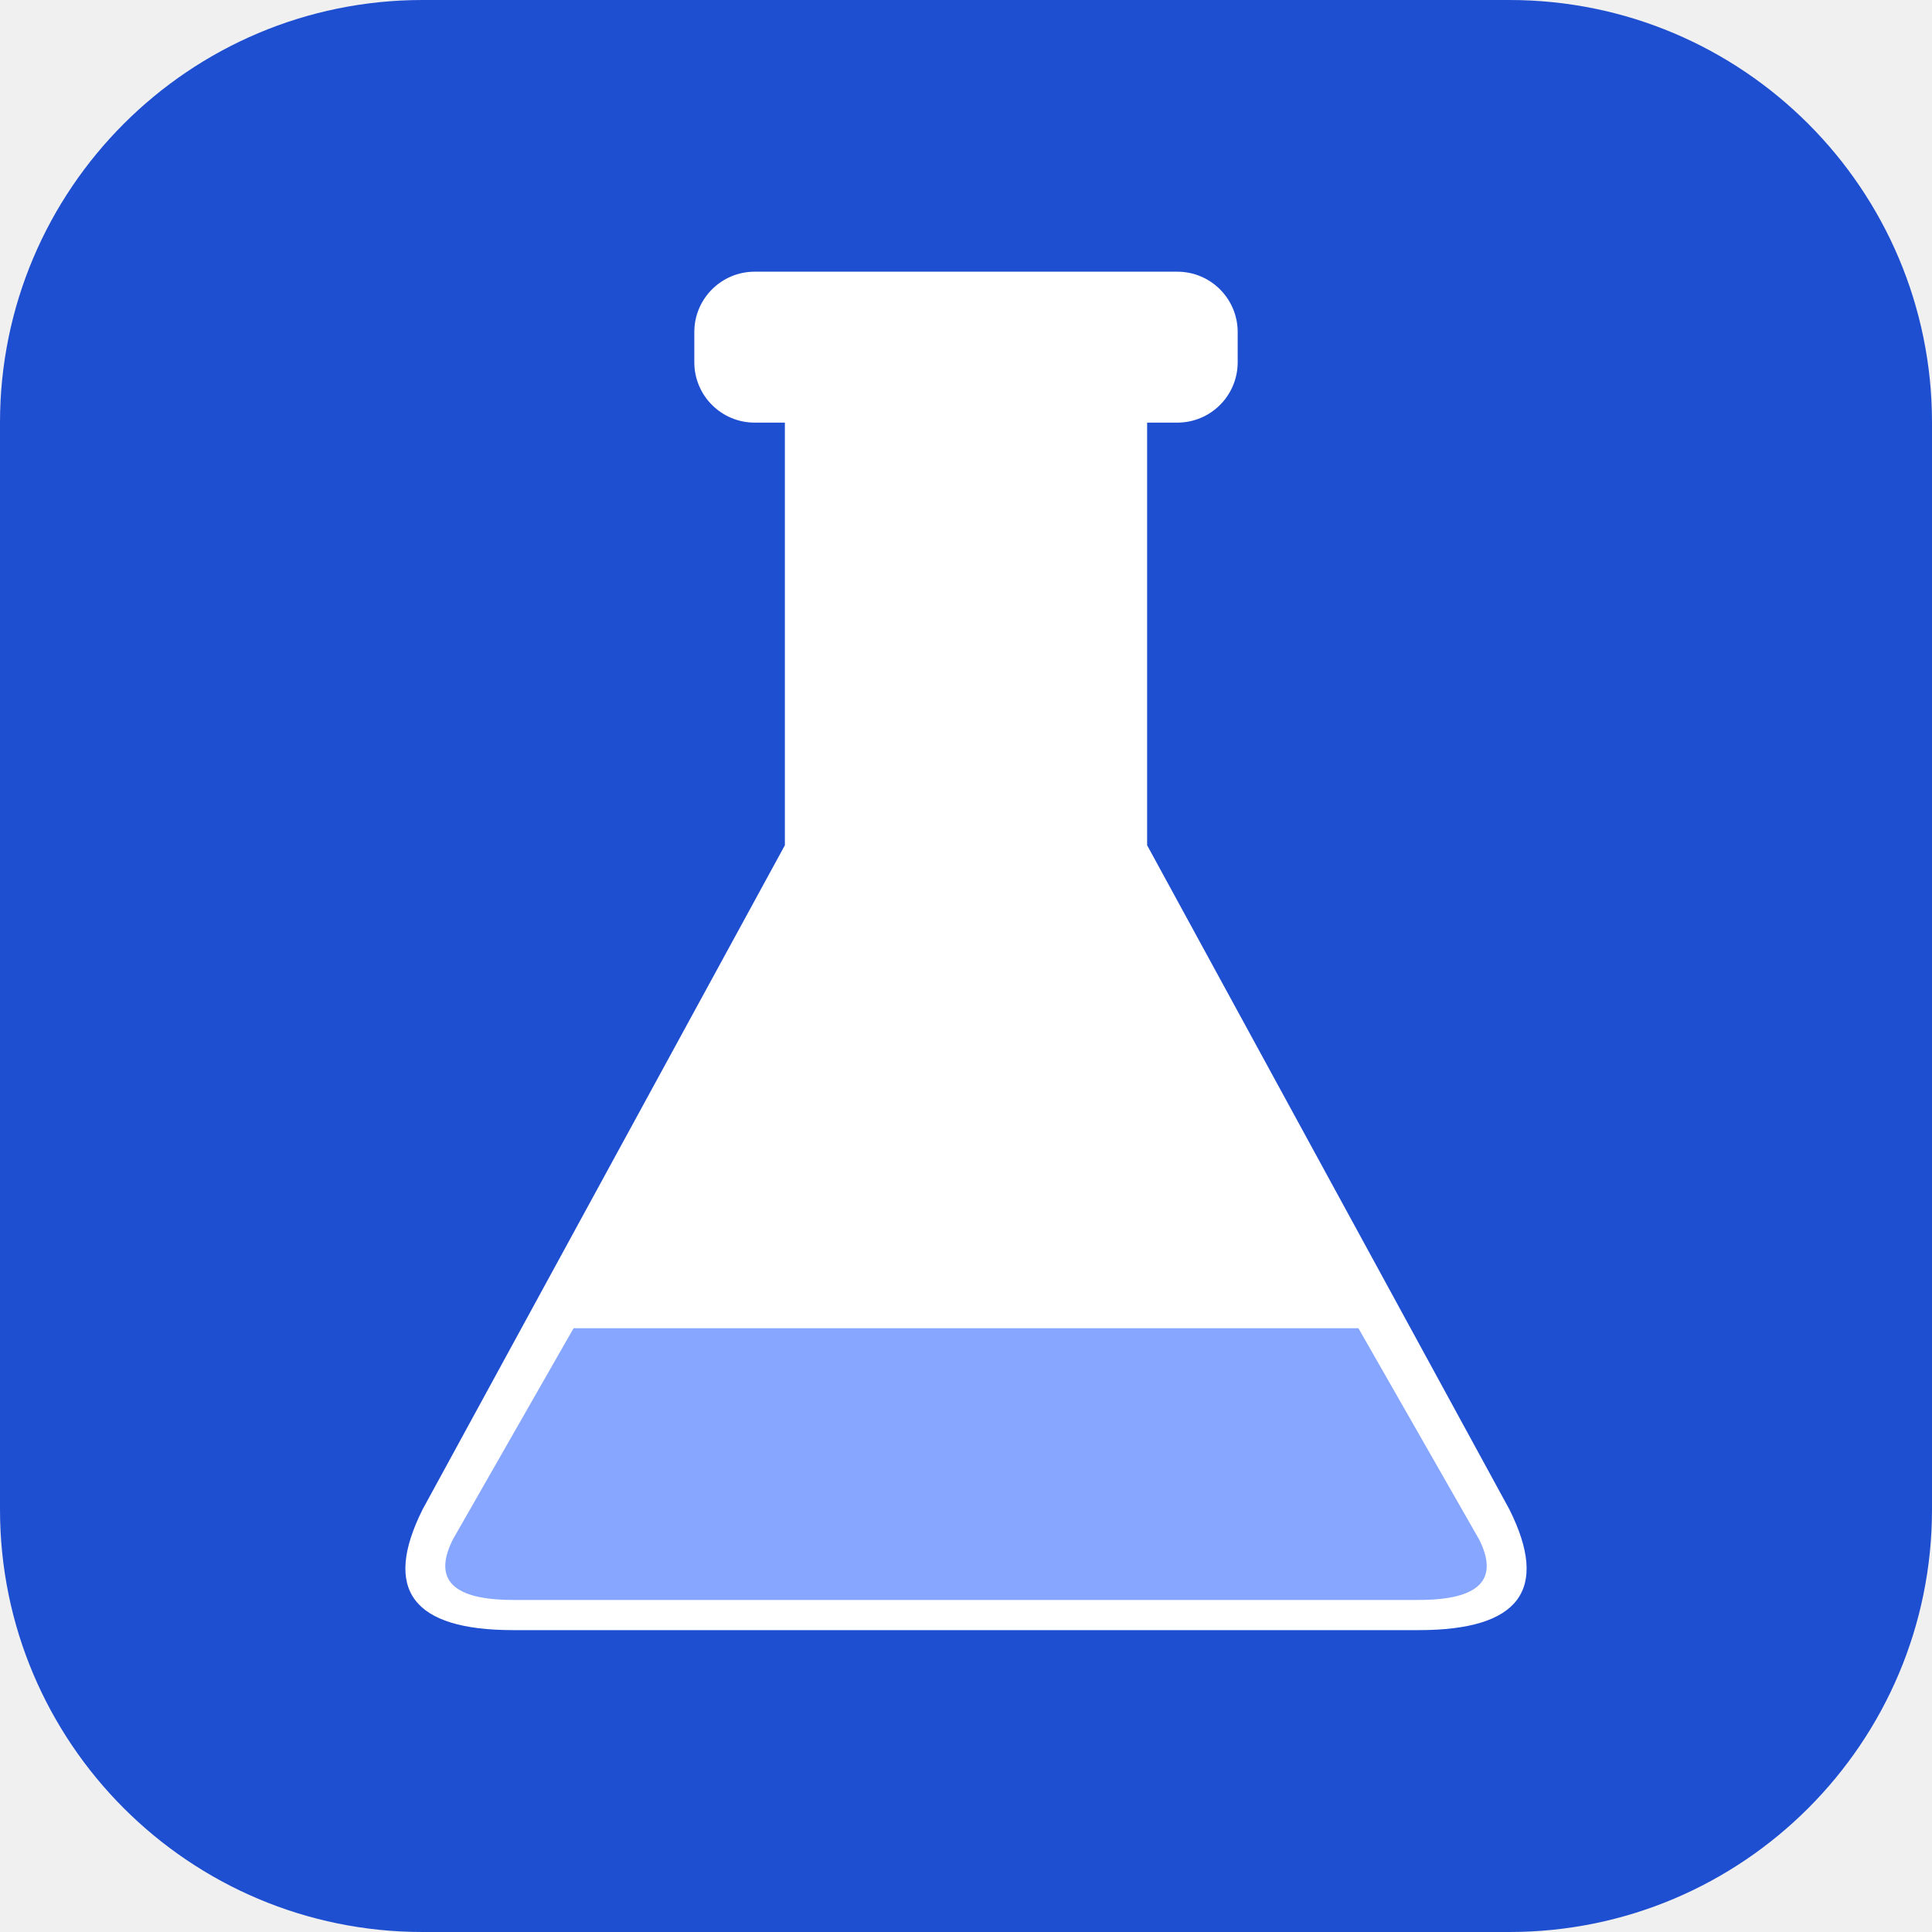
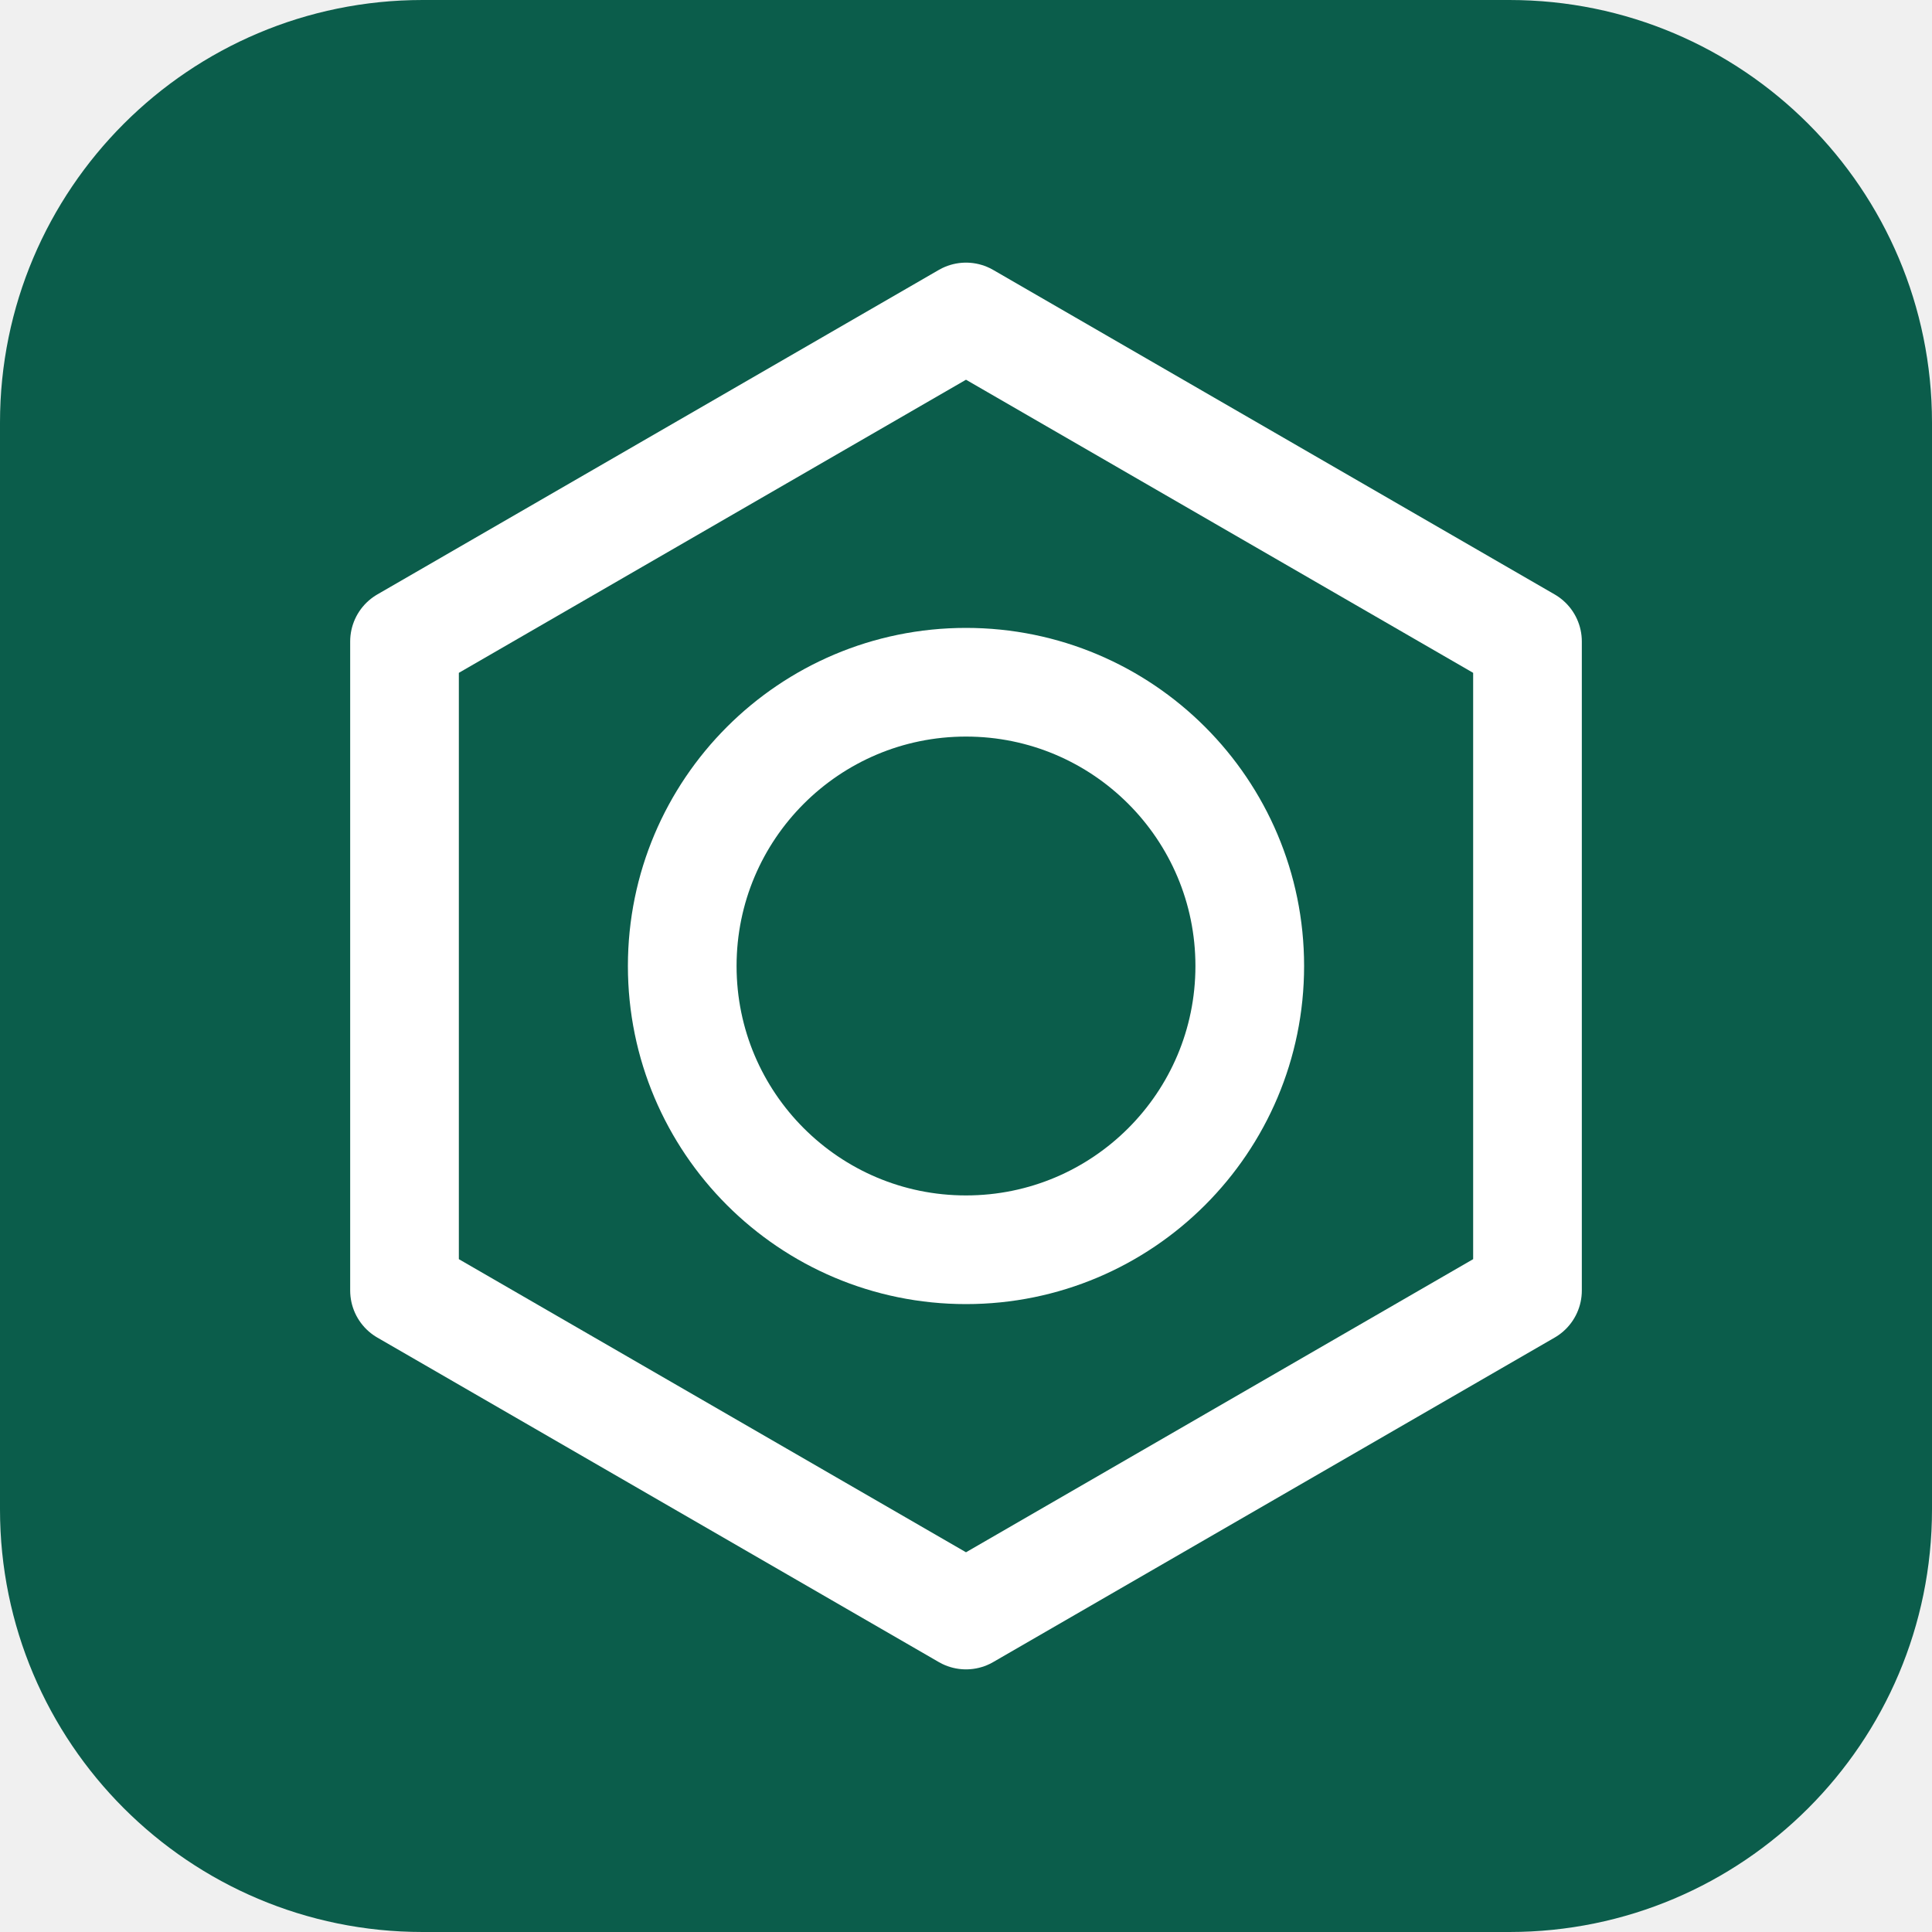
<svg xmlns="http://www.w3.org/2000/svg" viewBox="0 0 64 64">
-   <rect width="64" height="64" rx="14" fill="#1f4fd1" />
-   <path d="M26 12 L26 28 L14 50 Q12 54 17 54 L47 54 Q52 54 50 50 L38 28 L38 12 Z" fill="#fff" />
-   <path d="M19 44 L45 44 L49 51 Q50 53 47 53 L17 53 Q14 53 15 51 Z" fill="#86a6ff" />
-   <rect x="23" y="9" width="18" height="5" rx="2" fill="#fff" />
+   <rect width="64" height="64" rx="14" fill="#0b5d4b" />
+   <path d="M32 10.5 L50.6 21.25 L50.6 42.75 L32 53.5 L13.4 42.75 L13.4 21.25 Z" fill="none" stroke="#fff" stroke-width="3.6" stroke-linejoin="round" />
+   <circle cx="32" cy="32" r="9.4" fill="none" stroke="#fff" stroke-width="3.6" />
</svg>
